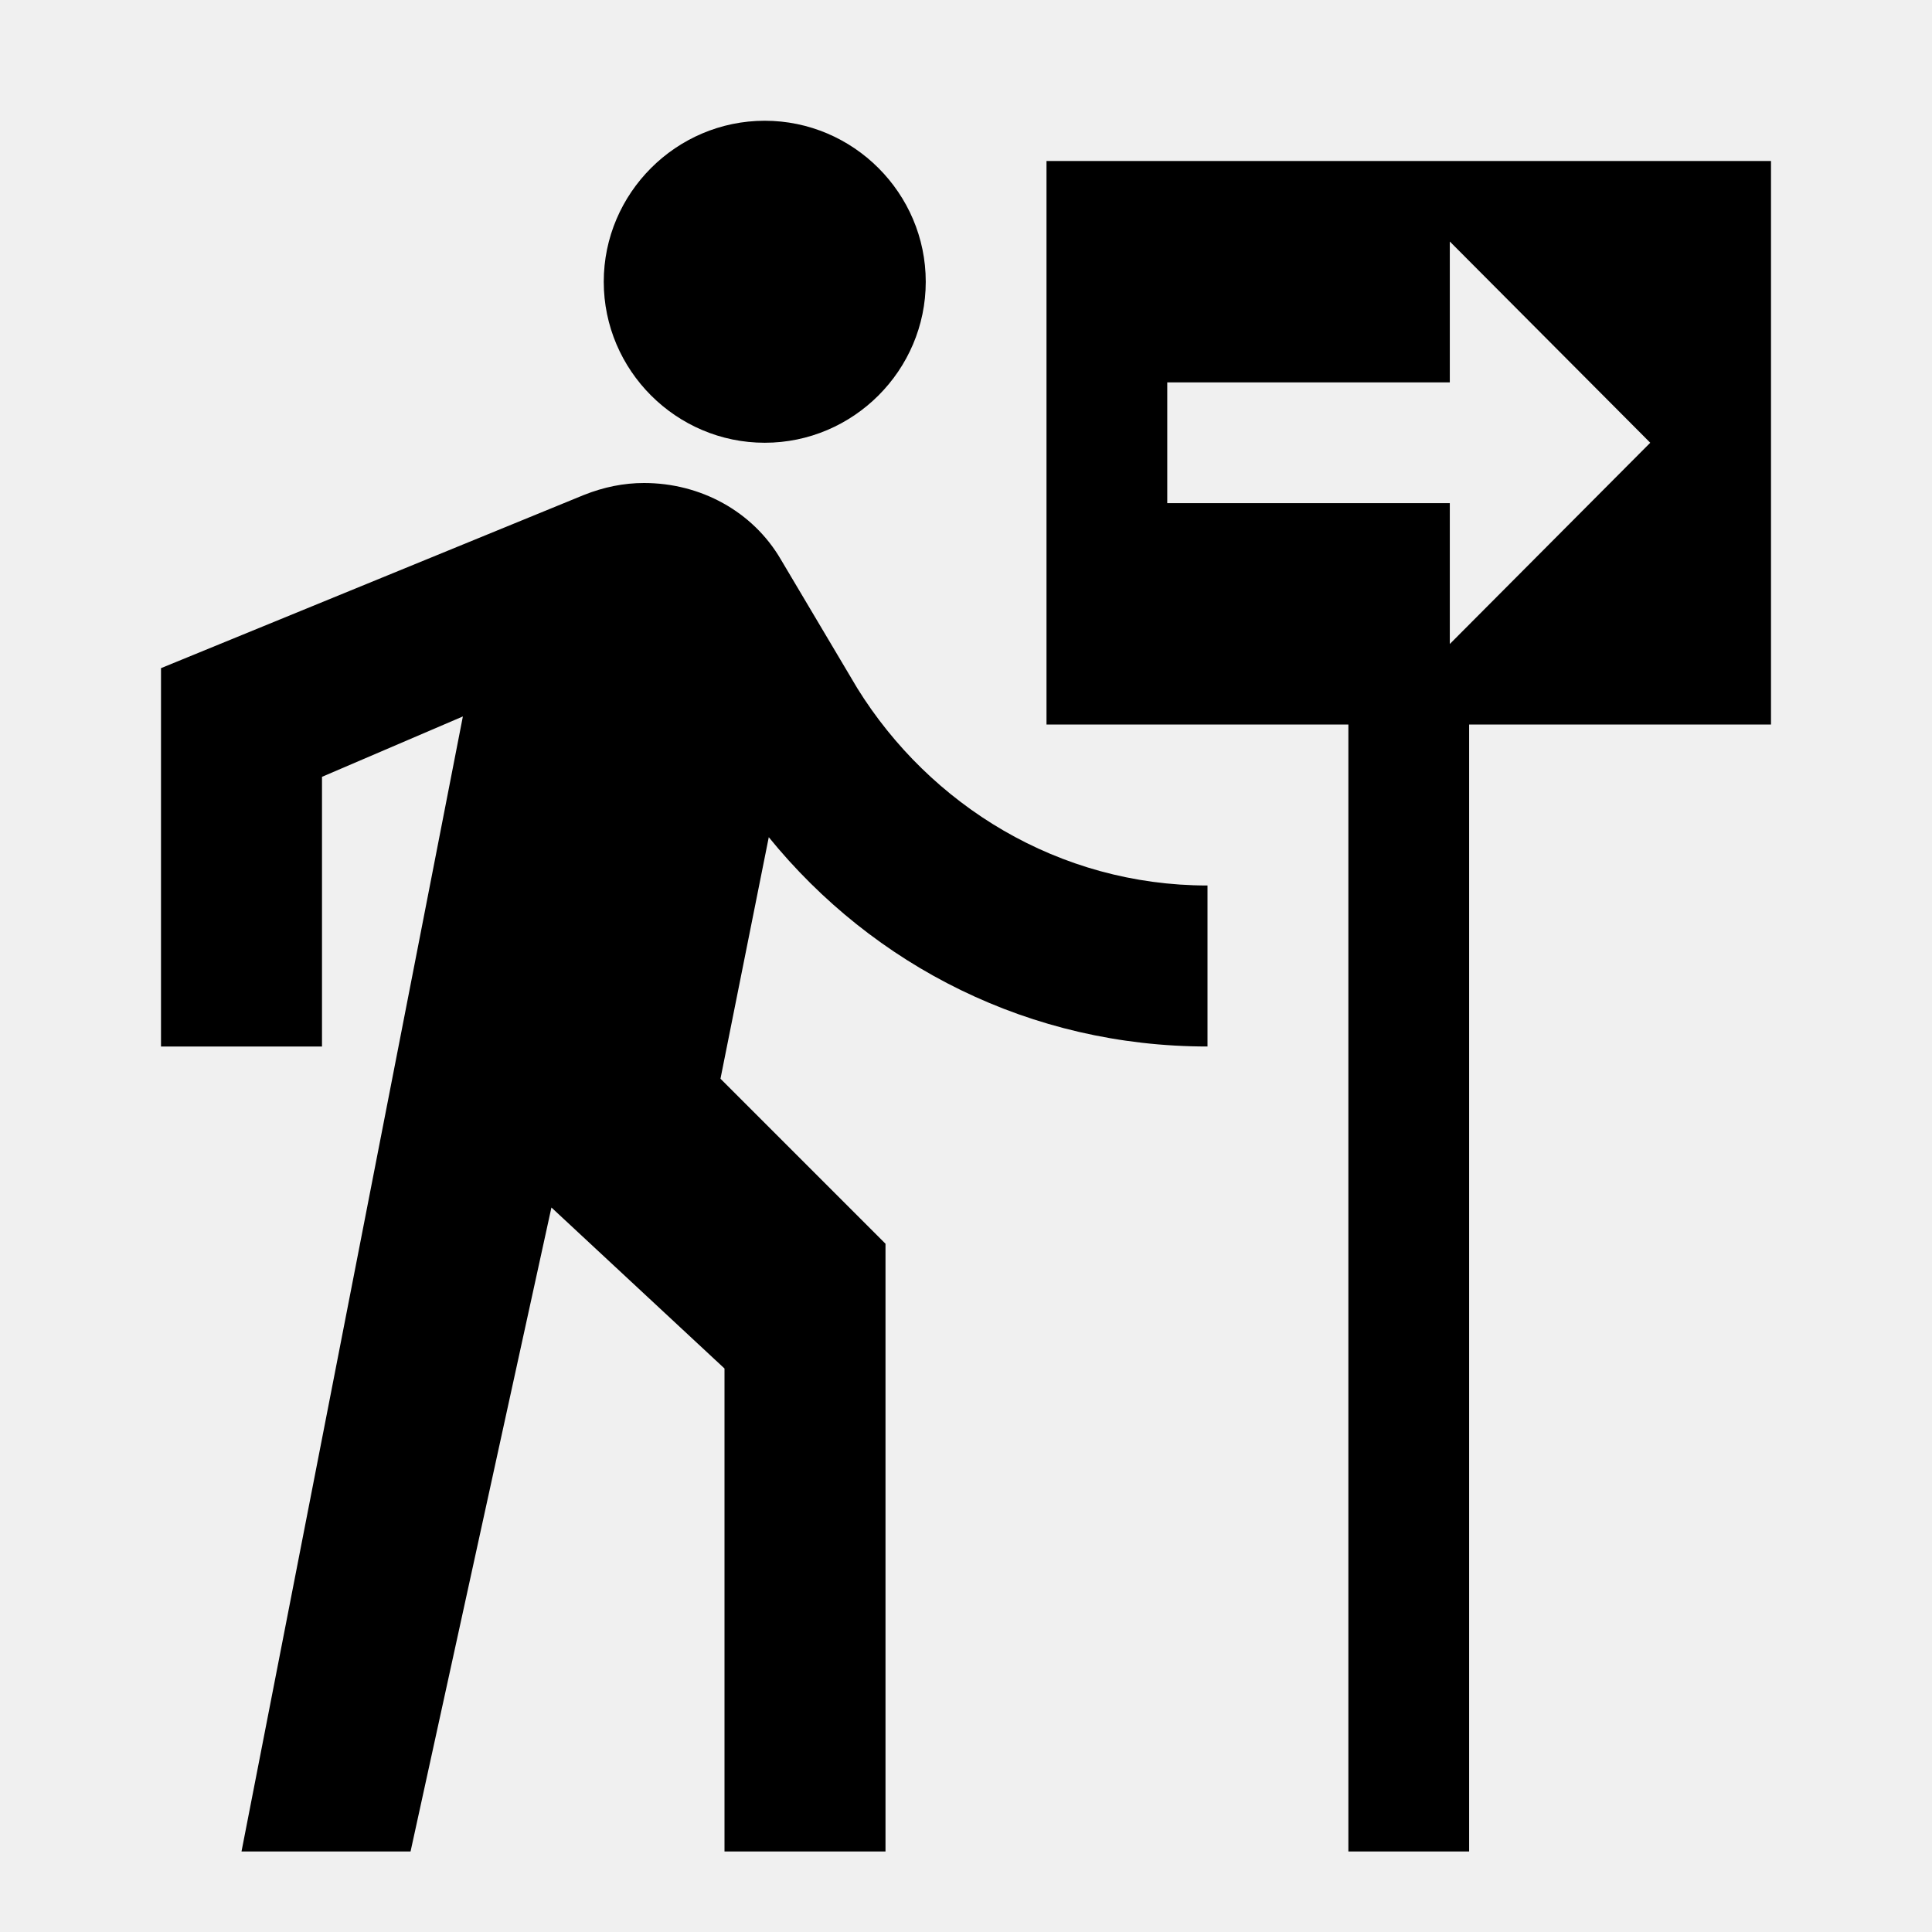
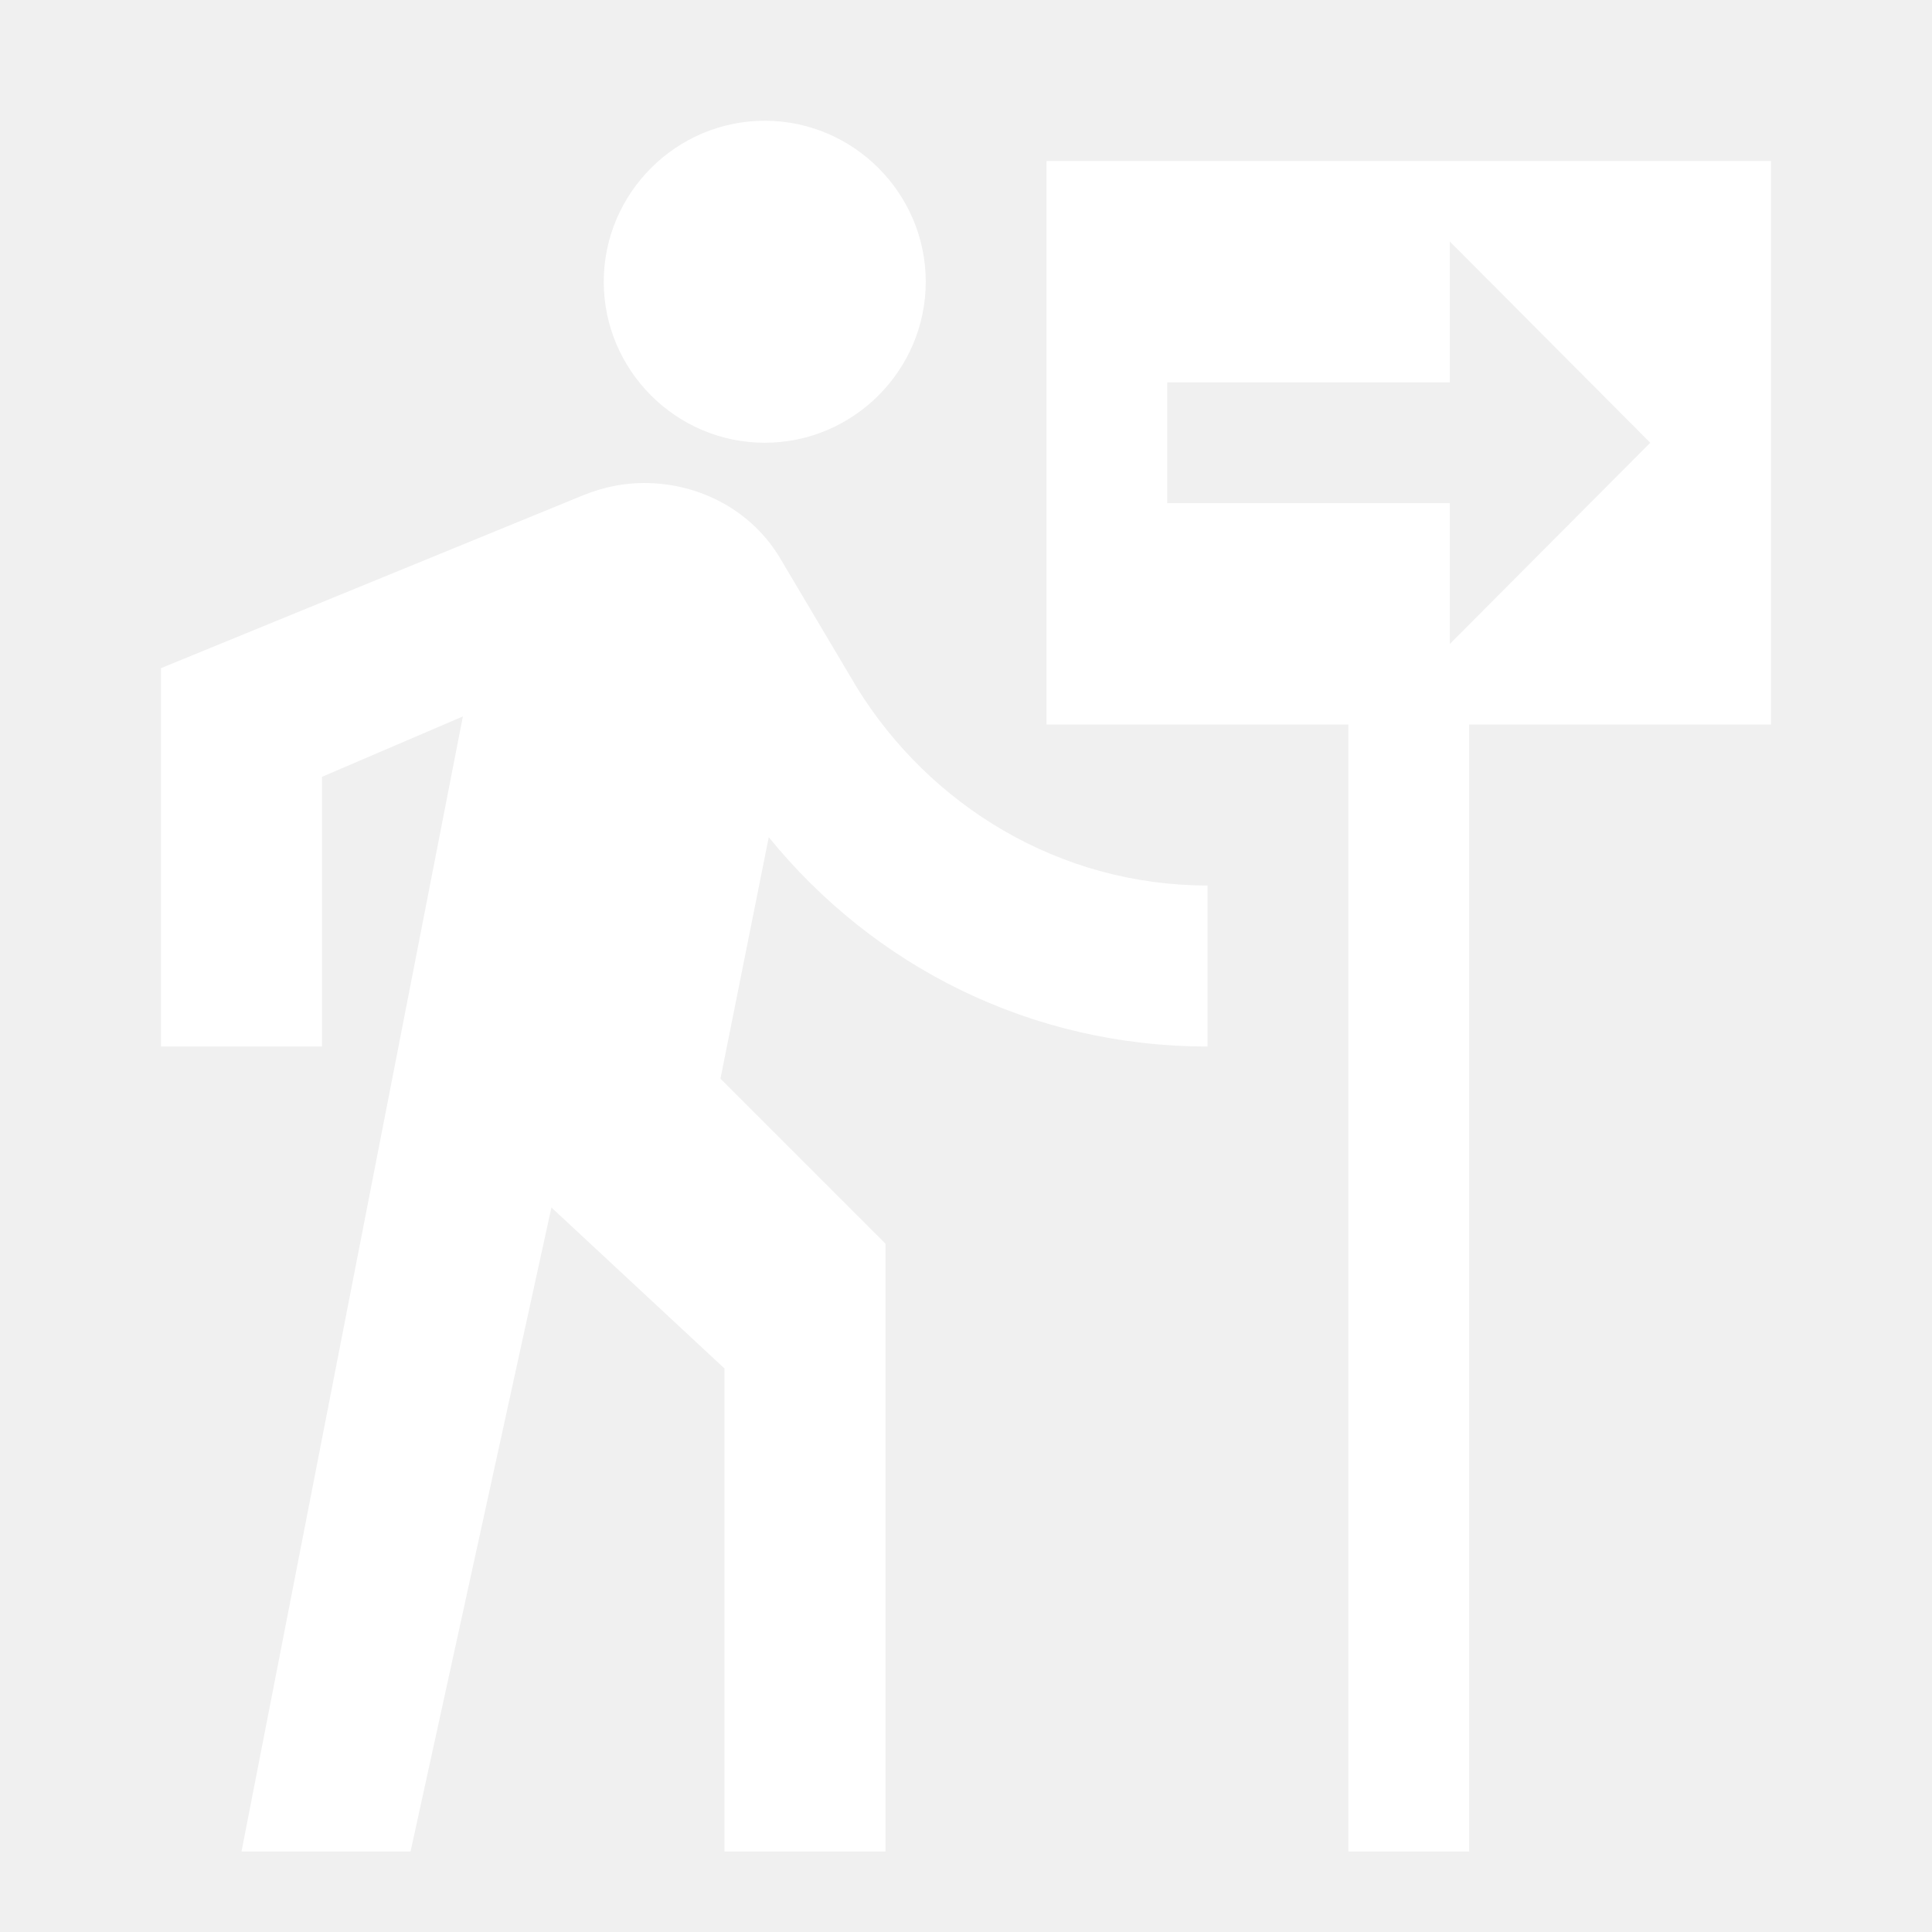
<svg xmlns="http://www.w3.org/2000/svg" enable-background="new 0 0 24 24" height="24" viewBox="0 0 24 24" width="24">
  <rect fill="none" height="24" width="24" />
-   <path d="M9.5,5.5c1.1,0,2-0.9,2-2s-0.9-2-2-2s-2,0.9-2,2S8.4,5.5,9.5,5.5z M5.75,8.9L3,23h2.1l1.75-8L9,17v6h2v-7.55L8.95,13.4 l0.6-3C10.85,12,12.8,13,15,13v-2c-1.85,0-3.45-1-4.35-2.45L9.7,6.95C9.35,6.35,8.7,6,8,6C7.75,6,7.5,6.05,7.25,6.15L2,8.3V13h2 V9.65L5.75,8.9 M13,2v7h3.75v14h1.5V9H22V2H13z M18.01,8V6.25H14.5v-1.5h3.51V3l2.49,2.5L18.01,8z" />
+   <path d="M9.5,5.5c1.1,0,2-0.9,2-2s-0.9-2-2-2s-2,0.9-2,2S8.4,5.5,9.5,5.5z M5.75,8.9L3,23h2.1l1.75-8L9,17v6h2v-7.55L8.95,13.4 l0.6-3C10.85,12,12.8,13,15,13v-2c-1.85,0-3.45-1-4.35-2.45L9.7,6.95C9.35,6.35,8.7,6,8,6C7.75,6,7.5,6.05,7.25,6.15L2,8.3V13h2 V9.65L5.75,8.9 M13,2v7h3.75v14h1.5V9H22V2H13z M18.01,8V6.25H14.5v-1.5h3.51V3l2.49,2.5L18.01,8z" fill="#FFF" />
</svg>
